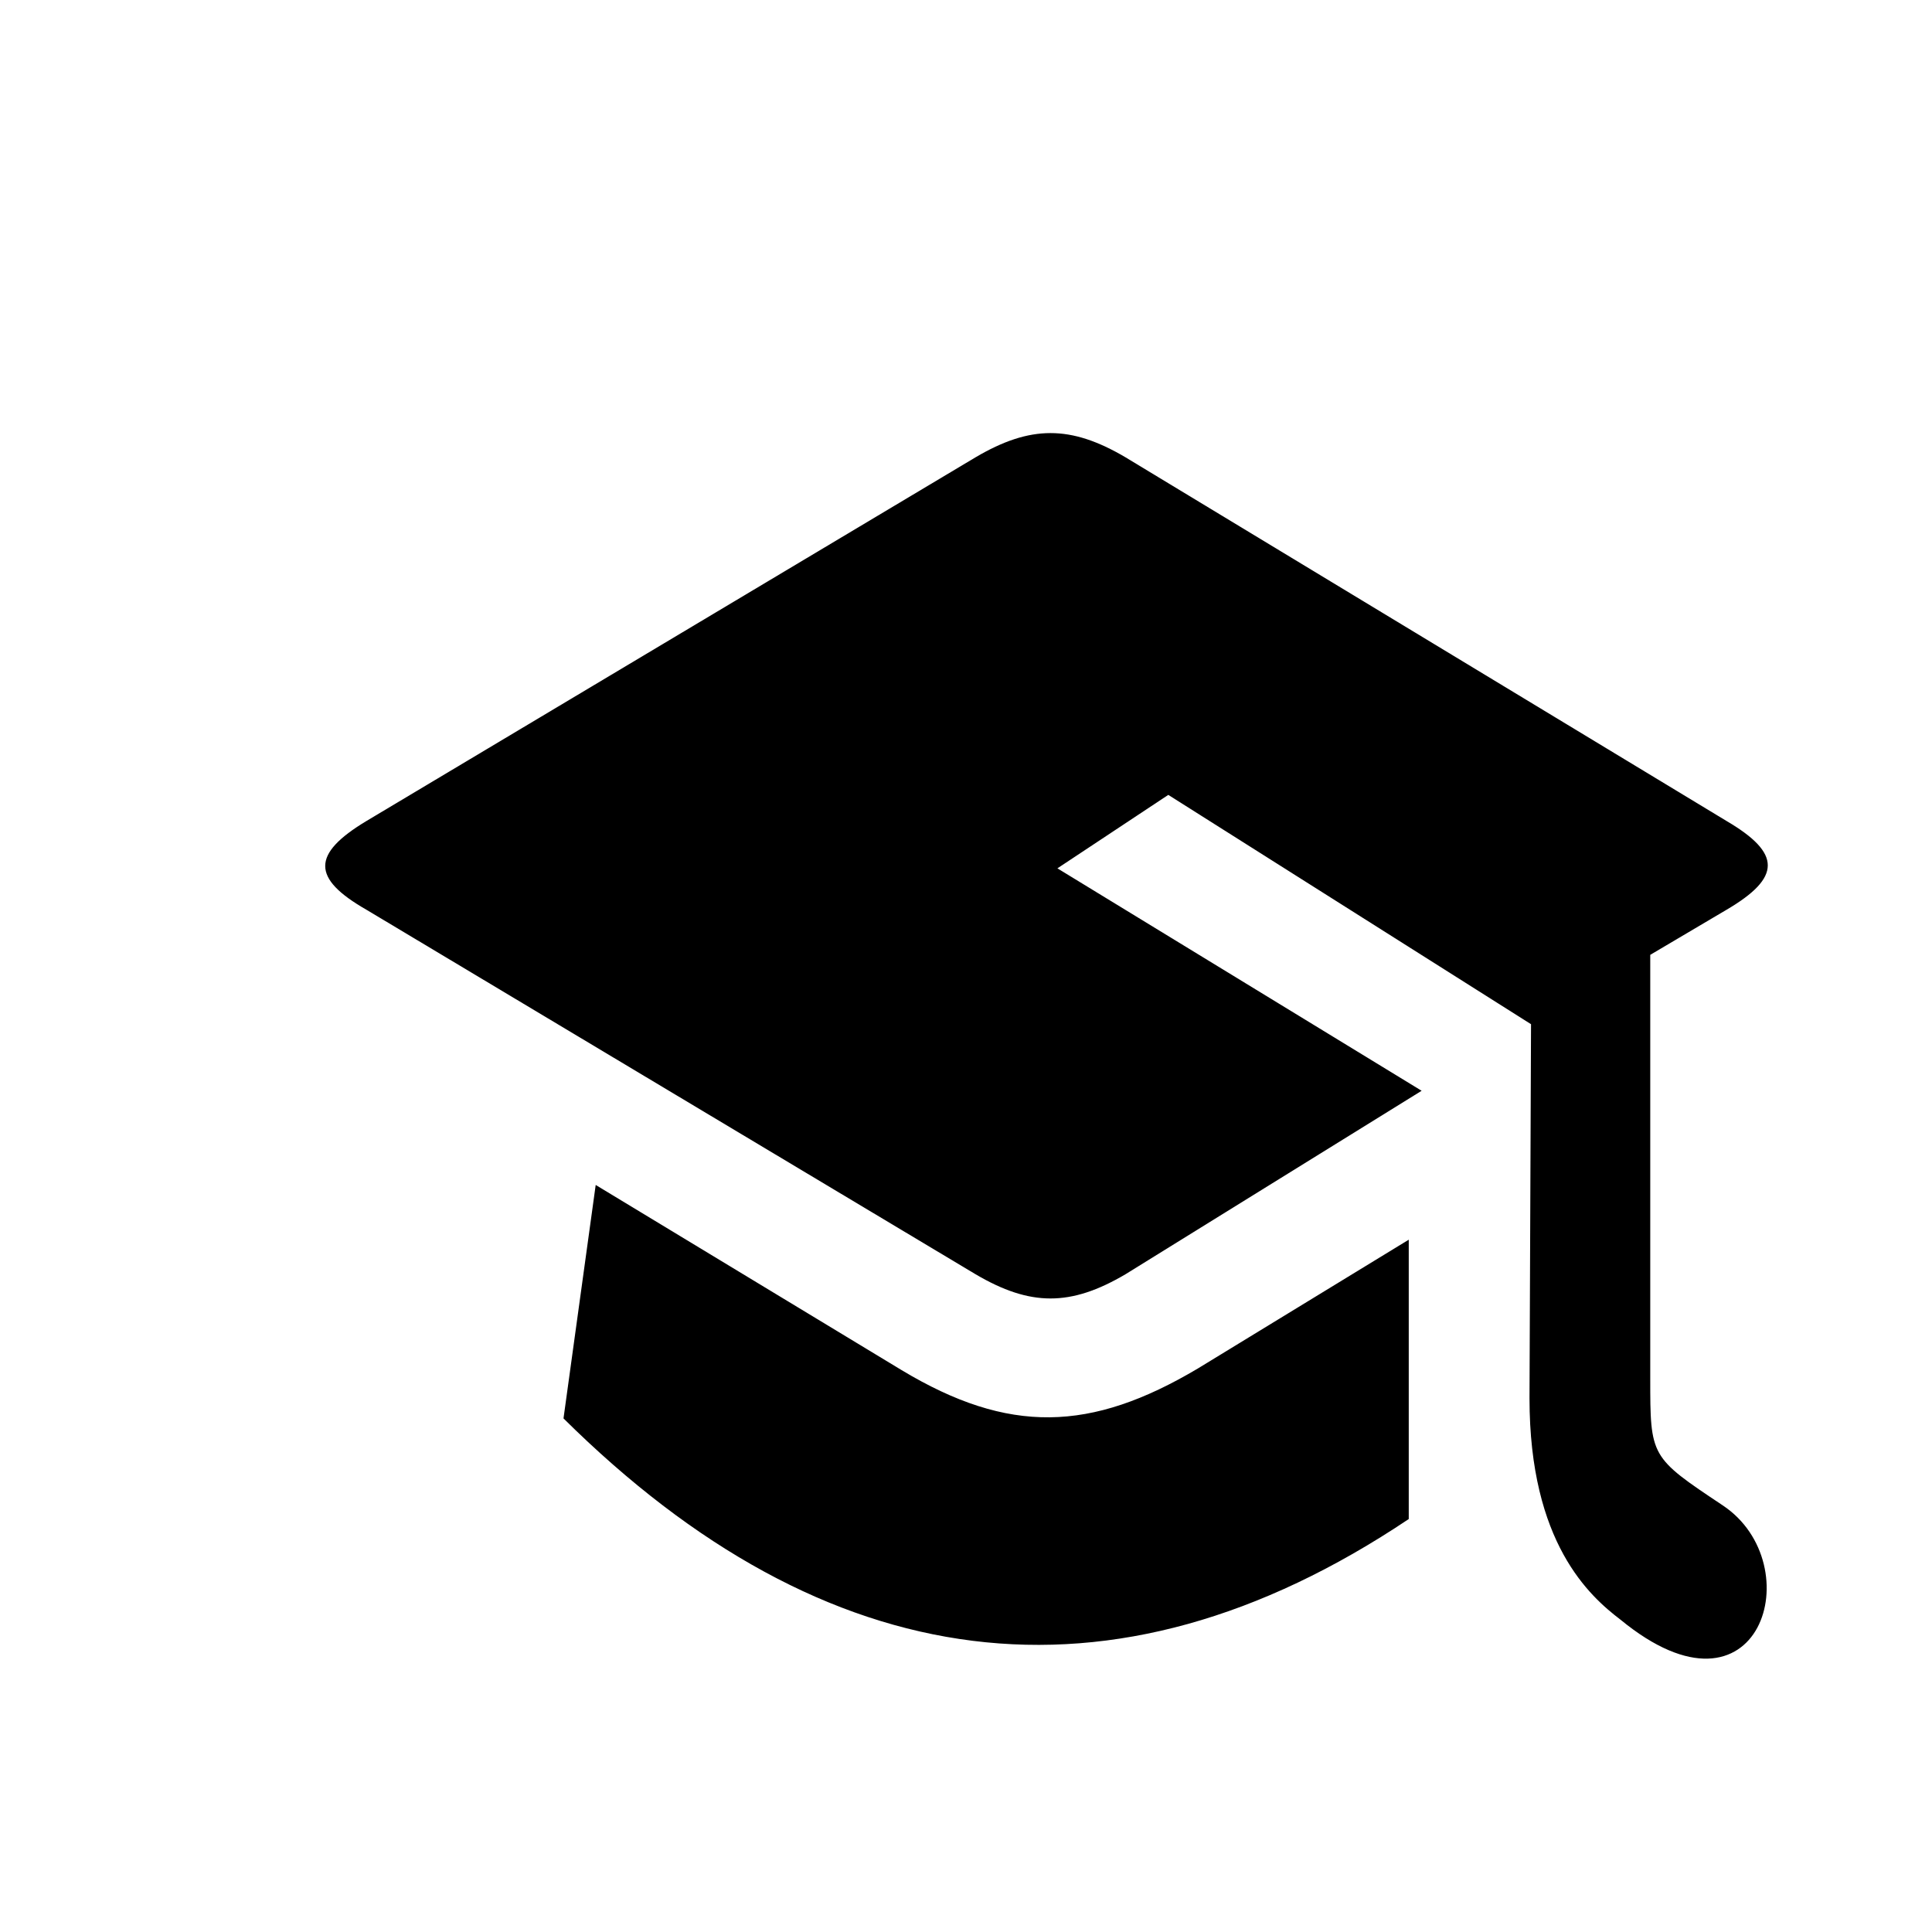
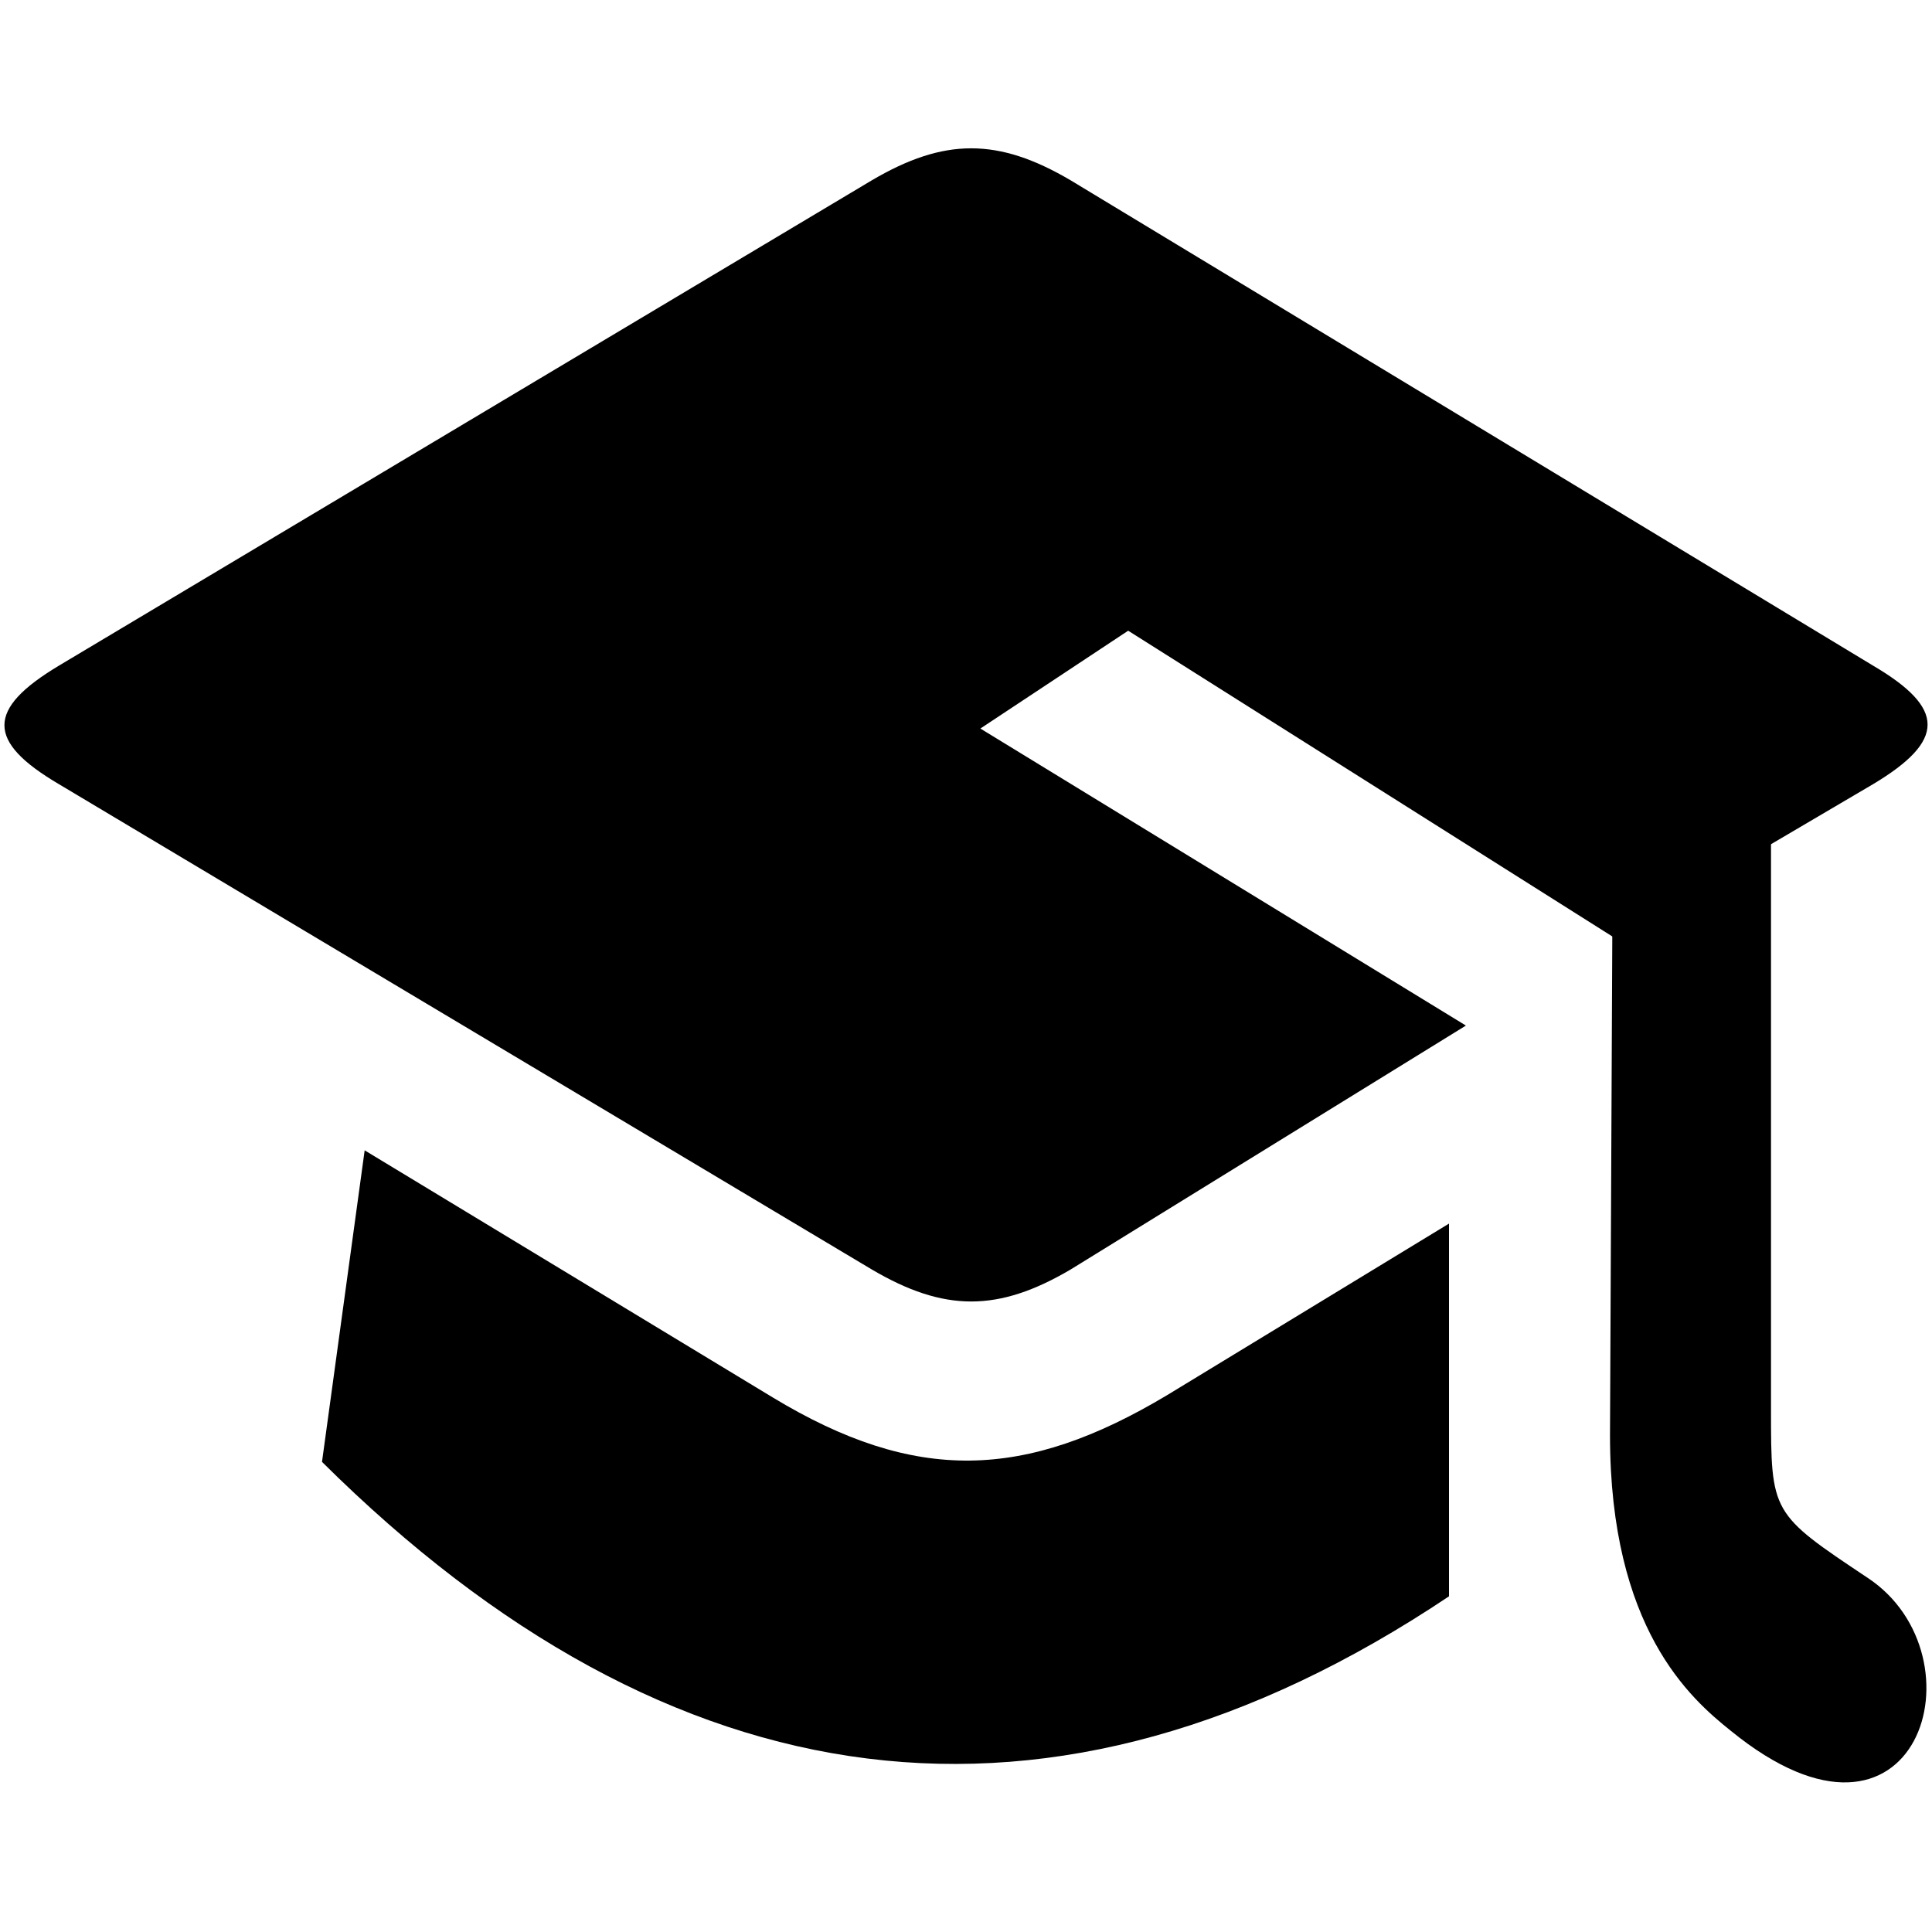
- <svg xmlns="http://www.w3.org/2000/svg" viewBox="0 0 24 24" fill="currentColor">
-   <path d="M17.5,18.87C13.8,21.35,10.25,20.84,7,17.62L7.4,14.72L11.2,17.02C12.53,17.82,13.55,17.79,14.88,17L17.5,15.4ZM19.02,12.47L20.5,11.65L20.5,17.12C20.5,18.1,20.5,18.1,21.4,18.7C22.5,19.43,21.87,21.55,20.13,20.12C19.75,19.83,19,19.17,19,17.37ZM13.98,15.83C13.3,16.23,12.8,16.23,12.12,15.83L4.55,11.3C3.87,10.91,3.87,10.61,4.55,10.2L12.12,5.68C12.8,5.28,13.3,5.28,13.98,5.68L21.45,10.2C22.13,10.6,22.13,10.9,21.45,11.3L19.03,12.73L13.13,9L15.38,9.3L12.21,11.4L12.06,10.13L17.66,13.55Z" />
+ <svg xmlns="http://www.w3.org/2000/svg" viewBox="0 0 24 24">
+   <path d="M18,19.83C13.07,23.13,8.33,22.46,4,18.16L4.53,14.29L9.6,17.36C11.37,18.43,12.73,18.39,14.5,17.33L18,15.2Z" fill="currentColor" />
+   <path d="M20,17.83L20.03,11.3L22,10.2L22,17.5C22,18.8,22,18.8,23.2,19.6C24.67,20.57,23.83,23.4,21.5,21.5C21,21.1,20,20.23,20,17.83Z" fill="currentColor" />
+   <path d="M13.3,15.77C12.4,16.3,11.73,16.3,10.83,15.77L0.73,9.74C-0.17,9.21,-0.17,8.81,0.73,8.27L10.83,2.24C11.73,1.71,12.4,1.71,13.3,2.24L23.27,8.27C24.17,8.8,24.17,9.2,23.27,9.74L20.04,11.64L12.17,6.67L15.17,7.07L10.94,9.87L10.74,8.17L18.21,12.74Z" fill="currentColor" />
</svg>
